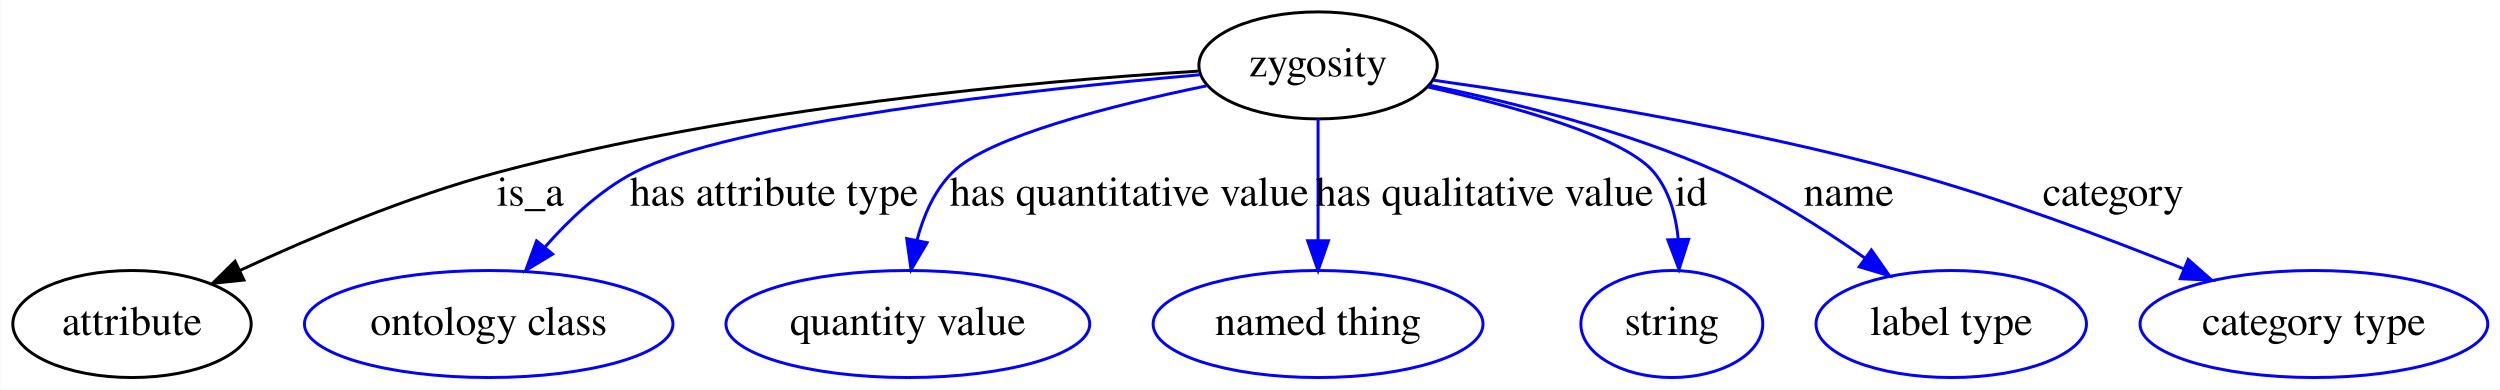
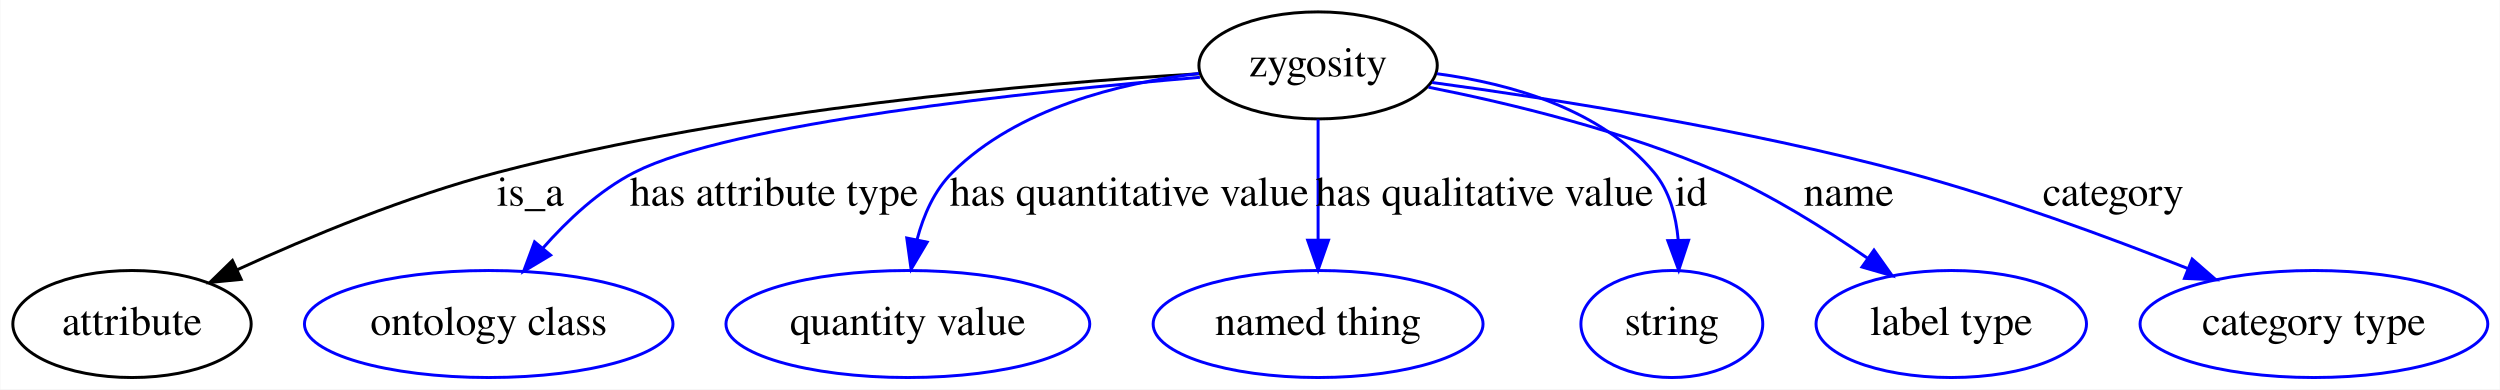
<svg xmlns="http://www.w3.org/2000/svg" width="841pt" height="131pt" viewBox="0.00 0.00 840.79 131.00">
  <g id="graph0" class="graph" transform="scale(1 1) rotate(0) translate(4 127)">
-     <polygon fill="#ffffff" stroke="transparent" points="-4,4 -4,-127 836.791,-127 836.791,4 -4,4" />
+     <polygon fill="white" stroke="transparent" points="-4,4 -4,-127 836.79,-127 836.79,4 -4,4" />
    <g id="node1" class="node">
-       <ellipse fill="none" stroke="#000000" cx="439.296" cy="-105" rx="40.094" ry="18" />
-       <text text-anchor="middle" x="439.296" y="-101.3" font-family="Times,serif" font-size="14.00" fill="#000000">zygosity</text>
+       <ellipse fill="none" stroke="black" cx="439.3" cy="-105" rx="40.09" ry="18" />
+       <text text-anchor="middle" x="439.3" y="-101.3" font-family="Times,serif" font-size="14.00">zygosity</text>
    </g>
    <g id="node2" class="node">
-       <ellipse fill="none" stroke="#000000" cx="40.296" cy="-18" rx="40.094" ry="18" />
-       <text text-anchor="middle" x="40.296" y="-14.3" font-family="Times,serif" font-size="14.00" fill="#000000">attribute</text>
+       <ellipse fill="none" stroke="black" cx="40.3" cy="-18" rx="40.09" ry="18" />
+       <text text-anchor="middle" x="40.3" y="-14.3" font-family="Times,serif" font-size="14.00">attribute</text>
    </g>
    <g id="edge1" class="edge">
-       <path fill="none" stroke="#000000" d="M398.889,-103.061C344.533,-99.702 245.222,-90.915 163.296,-69 133.133,-60.931 100.558,-47.179 76.513,-35.988" />
-       <polygon fill="#000000" stroke="#000000" points="77.951,-32.796 67.415,-31.686 74.959,-39.124 77.951,-32.796" />
-       <text text-anchor="middle" x="174.296" y="-57.8" font-family="Times,serif" font-size="14.00" fill="#000000">is_a</text>
+       <path fill="none" stroke="black" d="M399.38,-102.19C345.15,-99 245.53,-90.54 163.3,-69 132.78,-61.01 99.75,-47.28 75.6,-36.22" />
+       <polygon fill="black" stroke="black" points="77.03,-33.02 66.49,-31.98 74.08,-39.37 77.03,-33.02" />
+       <text text-anchor="middle" x="174.3" y="-57.8" font-family="Times,serif" font-size="14.00">is_a</text>
    </g>
    <g id="node3" class="node">
-       <ellipse fill="none" stroke="#0000ff" cx="160.296" cy="-18" rx="61.99" ry="18" />
-       <text text-anchor="middle" x="160.296" y="-14.3" font-family="Times,serif" font-size="14.00" fill="#000000">ontology class</text>
+       <ellipse fill="none" stroke="blue" cx="160.3" cy="-18" rx="61.99" ry="18" />
+       <text text-anchor="middle" x="160.3" y="-14.3" font-family="Times,serif" font-size="14.00">ontology class</text>
    </g>
    <g id="edge2" class="edge">
-       <path fill="none" stroke="#0000ff" d="M399.522,-101.851C342.718,-96.838 241.645,-85.855 209.296,-69 197.727,-62.972 187.32,-53.162 179.104,-43.749" />
-       <polygon fill="#0000ff" stroke="#0000ff" points="181.801,-41.518 172.74,-36.026 176.399,-45.969 181.801,-41.518" />
-       <text text-anchor="middle" x="256.296" y="-57.8" font-family="Times,serif" font-size="14.00" fill="#000000">has attribute type</text>
+       <path fill="none" stroke="blue" d="M399.55,-101C342.78,-96.2 241.74,-85.61 209.3,-69 197.46,-62.94 186.8,-52.93 178.46,-43.46" />
+       <polygon fill="blue" stroke="blue" points="181.12,-41.17 172.03,-35.72 175.73,-45.65 181.12,-41.17" />
+       <text text-anchor="middle" x="256.3" y="-57.8" font-family="Times,serif" font-size="14.00">has attribute type</text>
    </g>
    <g id="node4" class="node">
-       <ellipse fill="none" stroke="#0000ff" cx="301.296" cy="-18" rx="61.189" ry="18" />
-       <text text-anchor="middle" x="301.296" y="-14.3" font-family="Times,serif" font-size="14.00" fill="#000000">quantity value</text>
+       <ellipse fill="none" stroke="blue" cx="301.3" cy="-18" rx="61.19" ry="18" />
+       <text text-anchor="middle" x="301.3" y="-14.3" font-family="Times,serif" font-size="14.00">quantity value</text>
    </g>
    <g id="edge3" class="edge">
-       <path fill="none" stroke="#0000ff" d="M401.743,-98.111C370.195,-91.606 328.38,-81.067 316.296,-69 310.168,-62.88 306.517,-54.393 304.351,-46.098" />
-       <polygon fill="#0000ff" stroke="#0000ff" points="307.773,-45.364 302.378,-36.246 300.91,-46.738 307.773,-45.364" />
-       <text text-anchor="middle" x="375.796" y="-57.8" font-family="Times,serif" font-size="14.00" fill="#000000">has quantitative value</text>
+       <path fill="none" stroke="blue" d="M399.19,-102.29C372.4,-99.06 338.19,-90.59 316.3,-69 310.22,-63.01 306.58,-54.65 304.41,-46.48" />
+       <polygon fill="blue" stroke="blue" points="307.79,-45.54 302.38,-36.43 300.93,-46.93 307.79,-45.54" />
+       <text text-anchor="middle" x="375.8" y="-57.8" font-family="Times,serif" font-size="14.00">has quantitative value</text>
    </g>
    <g id="node5" class="node">
-       <ellipse fill="none" stroke="#0000ff" cx="439.296" cy="-18" rx="55.491" ry="18" />
-       <text text-anchor="middle" x="439.296" y="-14.3" font-family="Times,serif" font-size="14.00" fill="#000000">named thing</text>
+       <ellipse fill="none" stroke="blue" cx="439.3" cy="-18" rx="55.49" ry="18" />
+       <text text-anchor="middle" x="439.3" y="-14.3" font-family="Times,serif" font-size="14.00">named thing</text>
    </g>
    <g id="edge4" class="edge">
-       <path fill="none" stroke="#0000ff" d="M439.296,-86.974C439.296,-75.192 439.296,-59.561 439.296,-46.158" />
-       <polygon fill="#0000ff" stroke="#0000ff" points="442.796,-46.003 439.296,-36.003 435.796,-46.003 442.796,-46.003" />
-       <text text-anchor="middle" x="495.296" y="-57.8" font-family="Times,serif" font-size="14.00" fill="#000000">has qualitative value</text>
+       <path fill="none" stroke="blue" d="M439.3,-86.8C439.3,-75.16 439.3,-59.55 439.3,-46.24" />
+       <polygon fill="blue" stroke="blue" points="442.8,-46.18 439.3,-36.18 435.8,-46.18 442.8,-46.18" />
+       <text text-anchor="middle" x="495.3" y="-57.8" font-family="Times,serif" font-size="14.00">has qualitative value</text>
    </g>
    <g id="node6" class="node">
-       <ellipse fill="none" stroke="#0000ff" cx="558.296" cy="-18" rx="30.595" ry="18" />
-       <text text-anchor="middle" x="558.296" y="-14.3" font-family="Times,serif" font-size="14.00" fill="#000000">string</text>
+       <ellipse fill="none" stroke="blue" cx="558.3" cy="-18" rx="30.59" ry="18" />
+       <text text-anchor="middle" x="558.3" y="-14.3" font-family="Times,serif" font-size="14.00">string</text>
    </g>
    <g id="edge5" class="edge">
-       <path fill="none" stroke="#0000ff" d="M476.319,-97.722C505.363,-91.224 542.47,-80.912 552.296,-69 557.424,-62.784 559.679,-54.599 560.45,-46.611" />
-       <polygon fill="#0000ff" stroke="#0000ff" points="563.955,-46.496 560.726,-36.405 556.957,-46.307 563.955,-46.496" />
-       <text text-anchor="middle" x="564.796" y="-57.8" font-family="Times,serif" font-size="14.00" fill="#000000">id</text>
+       <path fill="none" stroke="blue" d="M479.27,-102.21C504.09,-98.86 534.54,-90.3 552.3,-69 557.51,-62.74 559.73,-54.42 560.43,-46.36" />
+       <polygon fill="blue" stroke="blue" points="563.94,-46.17 560.62,-36.11 556.94,-46.05 563.94,-46.17" />
+       <text text-anchor="middle" x="564.8" y="-57.8" font-family="Times,serif" font-size="14.00">id</text>
    </g>
    <g id="node7" class="node">
-       <ellipse fill="none" stroke="#0000ff" cx="652.296" cy="-18" rx="45.492" ry="18" />
-       <text text-anchor="middle" x="652.296" y="-14.3" font-family="Times,serif" font-size="14.00" fill="#000000">label type</text>
+       <ellipse fill="none" stroke="blue" cx="652.3" cy="-18" rx="45.49" ry="18" />
+       <text text-anchor="middle" x="652.3" y="-14.3" font-family="Times,serif" font-size="14.00">label type</text>
    </g>
    <g id="edge6" class="edge">
-       <path fill="none" stroke="#0000ff" d="M476.763,-98.354C504.479,-92.648 542.733,-83.089 574.296,-69 591.425,-61.354 609.038,-50.173 623.182,-40.228" />
-       <polygon fill="#0000ff" stroke="#0000ff" points="625.433,-42.92 631.505,-34.237 621.344,-37.238 625.433,-42.92" />
-       <text text-anchor="middle" x="617.796" y="-57.8" font-family="Times,serif" font-size="14.00" fill="#000000">name</text>
+       <path fill="none" stroke="blue" d="M476.44,-97.66C504.16,-92.16 542.57,-82.86 574.3,-69 591.75,-61.37 609.75,-50.1 624.05,-40.19" />
+       <polygon fill="blue" stroke="blue" points="626.31,-42.88 632.44,-34.24 622.26,-37.17 626.31,-42.88" />
+       <text text-anchor="middle" x="617.8" y="-57.8" font-family="Times,serif" font-size="14.00">name</text>
    </g>
    <g id="node8" class="node">
-       <ellipse fill="none" stroke="#0000ff" cx="774.296" cy="-18" rx="58.49" ry="18" />
-       <text text-anchor="middle" x="774.296" y="-14.3" font-family="Times,serif" font-size="14.00" fill="#000000">category type</text>
+       <ellipse fill="none" stroke="blue" cx="774.3" cy="-18" rx="58.49" ry="18" />
+       <text text-anchor="middle" x="774.3" y="-14.3" font-family="Times,serif" font-size="14.00">category type</text>
    </g>
    <g id="edge7" class="edge">
-       <path fill="none" stroke="#0000ff" d="M478.076,-100.016C518.326,-94.363 582.887,-83.948 637.296,-69 669.118,-60.258 703.959,-47.239 730.542,-36.543" />
-       <polygon fill="#0000ff" stroke="#0000ff" points="731.997,-39.73 739.941,-32.72 729.359,-33.245 731.997,-39.73" />
-       <text text-anchor="middle" x="706.796" y="-57.8" font-family="Times,serif" font-size="14.00" fill="#000000">category</text>
+       <path fill="none" stroke="blue" d="M477.69,-99.24C517.9,-93.79 582.68,-83.67 637.3,-69 669.64,-60.31 705.13,-47.26 731.88,-36.66" />
+       <polygon fill="blue" stroke="blue" points="733.34,-39.85 741.32,-32.89 730.74,-33.35 733.34,-39.85" />
+       <text text-anchor="middle" x="706.8" y="-57.8" font-family="Times,serif" font-size="14.00">category</text>
    </g>
  </g>
</svg>
